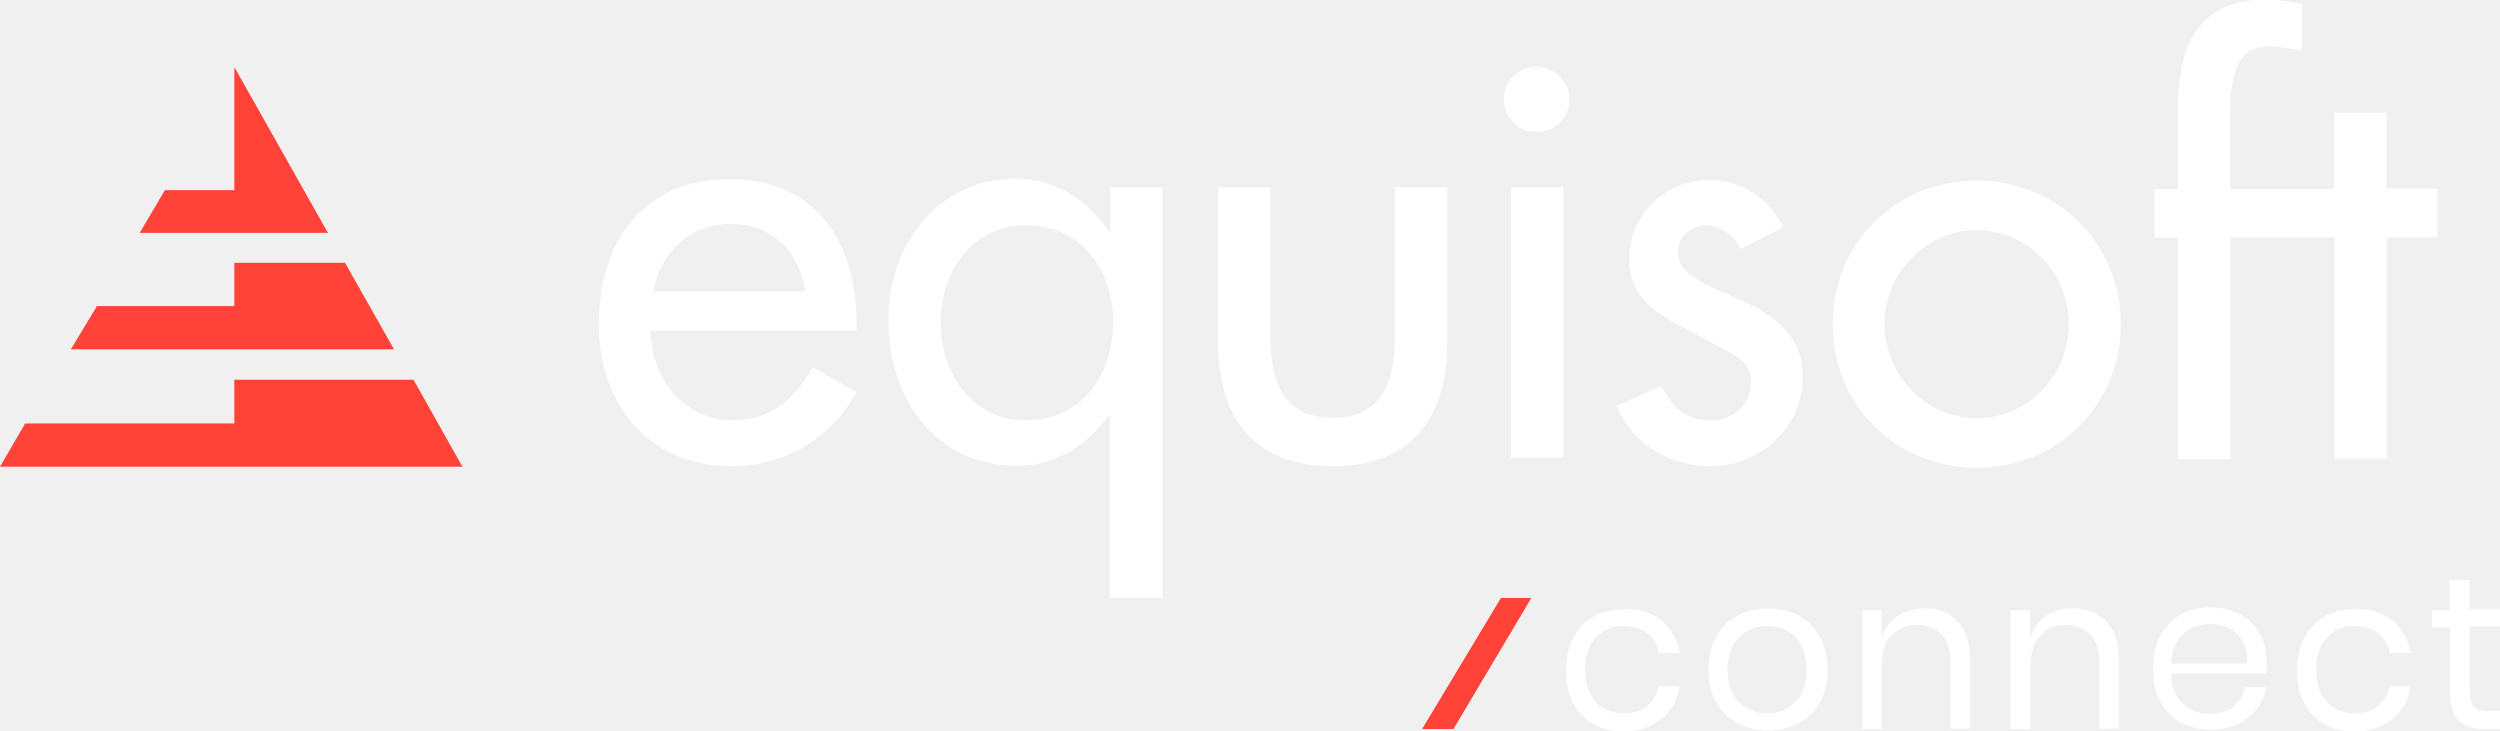
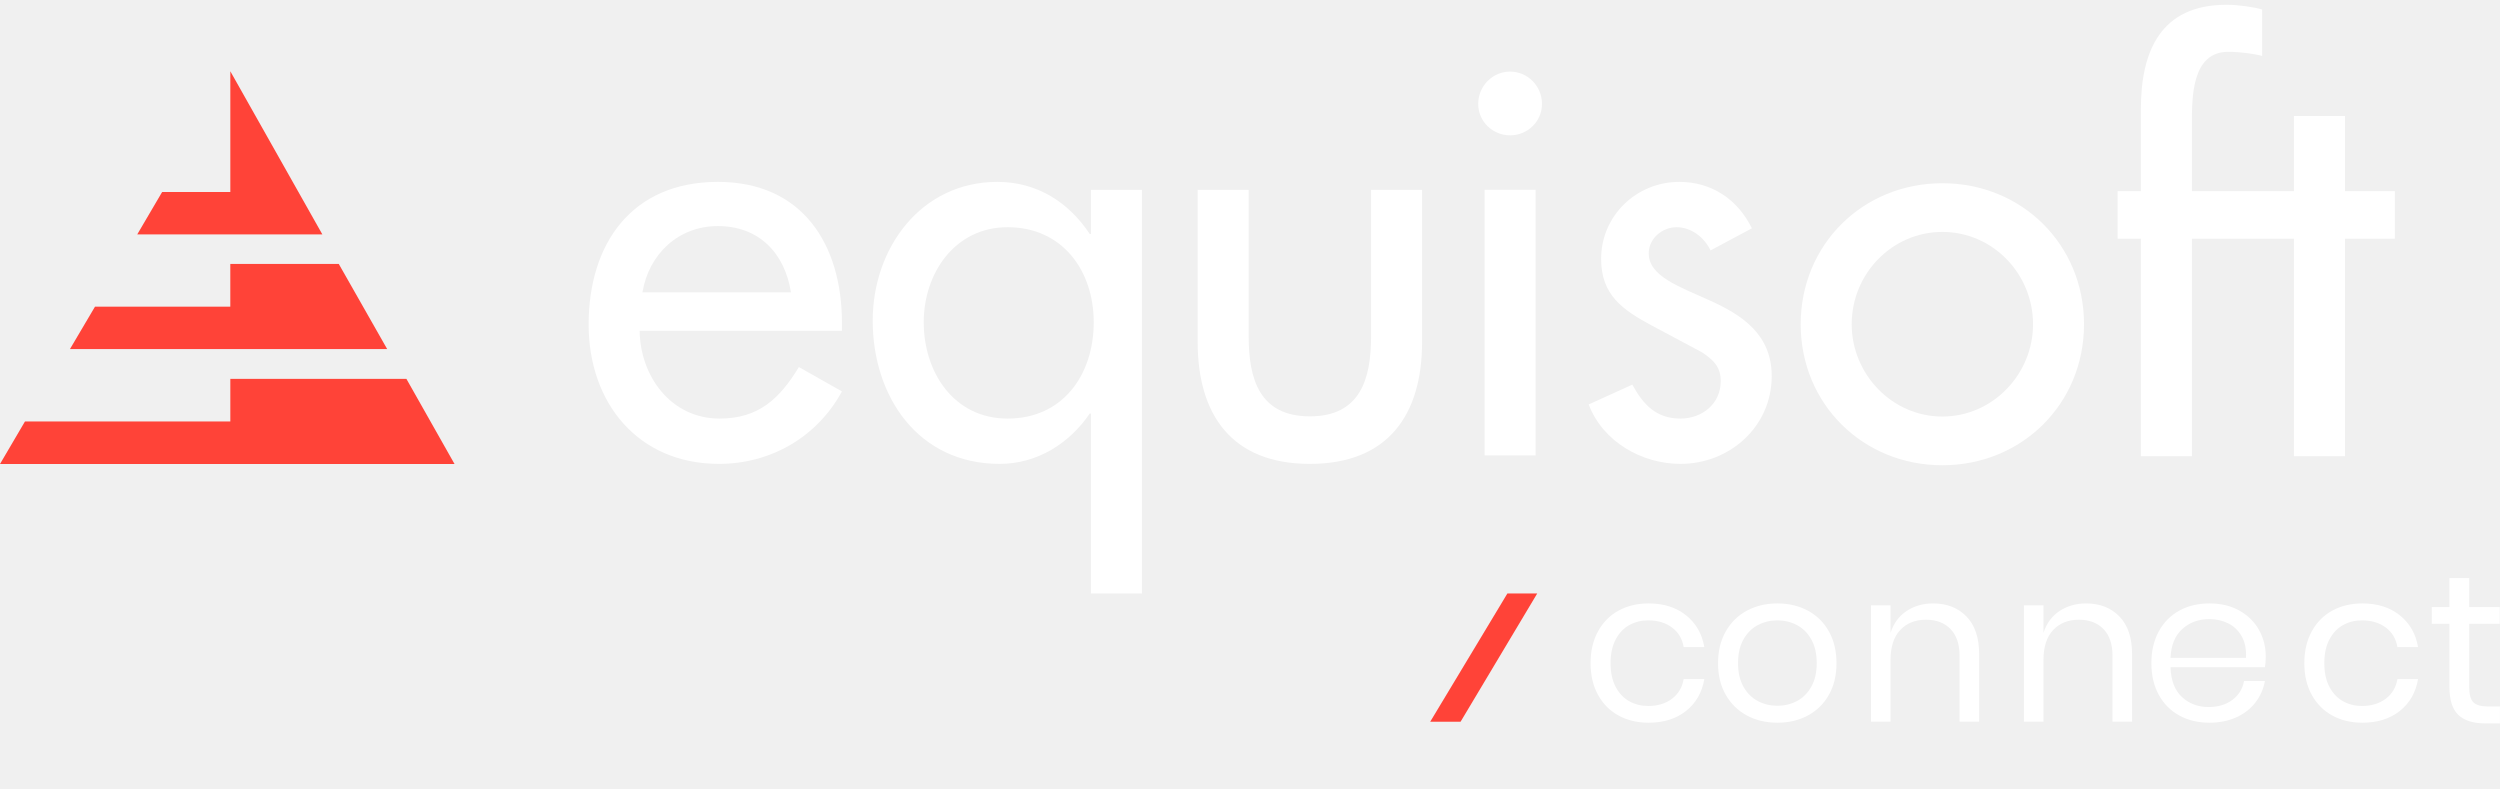
- <svg xmlns="http://www.w3.org/2000/svg" version="1.1" id="Calque_1" x="0px" y="0px" viewBox="0 0 526 153.8" style="enable-background:new 0 0 526 153.8;" xml:space="preserve">
-   <style type="text/css">
- 	.st0{fill:#FF4338;}
- 	.st1{fill:#FFFFFF;}
- 	.st2{display:none;}
- 	.st3{display:inline;fill:#B1B3B5;}
- </style>
-   <g id="Layer_1">
-     <g>
-       <polygon class="st0" points="49.3,14.1 49.3,40 34.7,40 29.4,49 69,49   " />
-       <polygon class="st0" points="49.3,79.9 49.3,89.1 5.3,89.1 0,98.2 97.3,98.2 87,79.9   " />
-       <polygon class="st0" points="72.6,55.3 49.3,55.3 49.3,64.4 20.4,64.4 14.9,73.5 82.9,73.5   " />
-       <g>
-         <polygon class="st0" points="305.8,153.4 299.2,153.4 315.8,125.8 322.2,125.8    " />
-       </g>
-     </g>
-     <g>
-       <g>
-         <path class="st1" d="M169.4,61.3c-1.3-8.5-7-14.2-15.7-14.2c-8.5,0-14.8,6-16.2,14.2H169.4z M136.9,69.6     c0.1,9.7,6.7,18.8,17.1,18.8c8.4,0,12.9-4.2,17-11.1l9.2,5.2c-5.3,9.8-15.2,15.6-26.3,15.6c-17.4,0-27.9-13.1-27.9-29.8     c0-17.5,9.3-30.6,27.6-30.6c18.1,0,26.6,13.3,26.6,30.2v1.7h-43.3V69.6z" />
-         <path class="st1" d="M234.2,67.8c0-11.1-6.7-20.4-18.4-20.4c-11.3,0-17.9,9.8-17.9,20.4c0,10.6,6.4,20.6,17.9,20.6     C227.6,88.5,234.2,78.9,234.2,67.8 M244.5,125.8h-11V87.3h-0.2c-4.4,6.4-11.3,10.7-19.2,10.7c-17.5,0-27.2-14.4-27.2-30.7     c0-15.6,10.3-29.7,26.7-29.7c8.5,0,15.2,4.4,19.8,11.2h0.2v-9.4h11V125.8z" />
-         <path class="st1" d="M267.3,39.4v31.4c0,9.1,2.3,17.1,13.1,17.1c10.7,0,13.1-8,13.1-17.1V39.4h11v32.6c0,15.6-7.3,26.1-24.1,26.1     c-16.8,0-24.1-10.5-24.1-26.1V39.4H267.3z" />
-         <path class="st1" d="M366.2,52.4c-1.3-2.8-4.1-5-7.3-5c-3.1,0-5.9,2.5-5.9,5.6c0,5,6.5,7.2,13.2,10.1c6.7,3.1,13.1,7.2,13.1,16.2     c0,10.7-9,18.8-19.5,18.8c-8.3,0-16.6-4.7-19.6-12.7l9.3-4.2c2.3,4.2,5.1,7.3,10.3,7.3c4.6,0,8.6-3.2,8.6-8c0-3.1-1.4-4.5-4-6.1     l-10.6-5.7c-6.3-3.4-11-6.5-11-14.3c0-9.2,7.6-16.5,16.8-16.5c7,0,12.5,3.8,15.6,9.9L366.2,52.4z" />
-         <path class="st1" d="M396.5,68.2c0,10.6,8.6,19.8,19.4,19.8c10.8,0,19.4-9.1,19.4-19.8c0-10.7-8.6-19.8-19.4-19.8     C405.1,48.5,396.5,57.5,396.5,68.2 M446.2,68.2c0,17.1-13.3,30.2-30.3,30.2c-17,0-30.3-13.1-30.3-30.2S398.9,38,415.9,38     C432.8,38,446.2,51.1,446.2,68.2" />
-         <path class="st1" d="M502.1,39.8V23.7h-11v16.1h-6.9h-15V25.4c0-5.6-0.1-15.5,7.7-15.6c2.8,0,5.9,0.5,7.4,0.9V0.9     c-1.6-0.5-5-1-7.7-1c-14.1,0-18.3,9.9-18.3,22.3v17.6h-5V50h5v46.6h11V49.9h15h6.9v46.6h11V49.9h10.6V39.7h-10.6V39.8z" />
-         <rect x="317.9" y="39.4" class="st1" width="11" height="56.9" />
-         <path class="st1" d="M330.2,21c0,3.8-3.1,6.8-6.9,6.8s-6.9-3-6.9-6.8c0-3.9,3.1-7,6.9-7C327.1,14.2,330.2,17.2,330.2,21" />
-       </g>
-       <g>
-         <g>
-           <path class="st1" d="M349.5,130.5c2,1.7,3.4,4,3.9,6.9H349c-0.3-1.8-1.1-3.2-2.5-4.2s-3.1-1.5-5-1.5c-1.4,0-2.8,0.3-4,1      c-1.2,0.7-2.1,1.7-2.9,3.1c-0.7,1.4-1.1,3.1-1.1,5.1c0,2,0.4,3.8,1.1,5.1c0.7,1.3,1.7,2.5,2.9,3.1c1.1,0.6,2.6,1,4,1      c2,0,3.7-0.5,5-1.5s2.1-2.5,2.5-4.2h4.4c-0.5,2.9-1.7,5.2-3.9,6.9c-2,1.6-4.7,2.6-7.9,2.6c-2.4,0-4.5-0.5-6.3-1.5      c-1.8-1-3.3-2.6-4.3-4.4c-1-1.9-1.5-4.2-1.5-6.9c0-2.7,0.5-4.9,1.5-6.9c1-1.9,2.5-3.5,4.3-4.5s4-1.5,6.3-1.5      C344.8,128,347.5,128.9,349.5,130.5z" />
-           <path class="st1" d="M378.4,129.5c1.9,1,3.4,2.6,4.5,4.5c1.1,1.9,1.6,4.2,1.6,6.9s-0.5,4.9-1.6,6.9c-1.1,1.9-2.6,3.4-4.5,4.4      c-1.9,1-4.1,1.5-6.4,1.5c-2.4,0-4.5-0.5-6.4-1.5s-3.4-2.6-4.5-4.4c-1.1-1.9-1.6-4.2-1.6-6.9c0-2.7,0.5-4.9,1.6-6.9      c1.1-1.9,2.6-3.5,4.5-4.5s4.1-1.5,6.4-1.5C374.3,128,376.4,128.5,378.4,129.5z M367.7,132.7c-1.2,0.7-2.3,1.7-3.1,3.1      c-0.8,1.4-1.1,3.1-1.1,5.1c0,2,0.4,3.7,1.1,5.1c0.8,1.4,1.8,2.5,3.1,3.1c1.2,0.7,2.7,1,4.1,1c1.5,0,2.9-0.3,4.1-1      c1.2-0.7,2.3-1.7,3.1-3.1s1.1-3.1,1.1-5.1c0-2-0.4-3.8-1.1-5.1c-0.8-1.3-1.8-2.5-3.1-3.1c-1.2-0.7-2.7-1-4.1-1      S369,132,367.7,132.7z" />
-           <path class="st1" d="M411.8,130.7c1.8,1.8,2.7,4.6,2.7,8.1v14.5h-4.1v-14.1c0-2.5-0.6-4.4-1.9-5.7c-1.3-1.3-3-2-5.2-2      s-4.1,0.7-5.4,2.3c-1.3,1.4-2,3.6-2,6.4v13.2h-4.1v-25h4.1v5.9c0.6-2,1.7-3.6,3.4-4.7c1.6-1.1,3.5-1.6,5.6-1.6      C407.7,127.9,410.1,128.9,411.8,130.7z" />
-           <path class="st1" d="M443.1,130.7c1.8,1.8,2.7,4.6,2.7,8.1v14.5h-4.1v-14.1c0-2.5-0.6-4.4-1.9-5.7c-1.3-1.3-3-2-5.2-2      c-2.3,0-4.1,0.7-5.4,2.3c-1.3,1.4-2,3.6-2,6.4v13.2H423v-25h4.1v5.9c0.6-2,1.7-3.6,3.4-4.7s3.5-1.6,5.6-1.6      C438.9,127.9,441.3,128.9,443.1,130.7z" />
-           <path class="st1" d="M476.8,141.7h-20c0.1,2.9,0.9,5,2.5,6.4c1.5,1.4,3.4,2.1,5.6,2.1c2,0,3.7-0.5,5-1.5c1.3-1,2.1-2.4,2.5-4.1      h4.4c-0.3,1.7-1,3.3-2,4.6c-1,1.3-2.5,2.5-4.1,3.2c-1.6,0.7-3.6,1.1-5.6,1.1c-2.4,0-4.5-0.5-6.3-1.5c-1.8-1-3.3-2.6-4.3-4.4      c-1-1.8-1.5-4.2-1.5-6.9c0-2.7,0.5-4.9,1.5-6.9c1-1.9,2.5-3.5,4.3-4.5s4-1.5,6.3-1.5c2.5,0,4.5,0.5,6.3,1.5      c1.8,1,3.2,2.5,4.1,4.1c0.9,1.7,1.4,3.7,1.4,5.7C477,140.4,476.9,141.1,476.8,141.7z M471.9,135c-0.7-1.2-1.6-2.1-2.9-2.8      c-1.2-0.6-2.6-0.9-4-0.9c-2.3,0-4.2,0.7-5.7,2.1c-1.5,1.4-2.4,3.5-2.5,6.2h16C472.9,137.9,472.6,136.3,471.9,135z" />
-           <path class="st1" d="M503.3,130.5c2,1.7,3.4,4,3.9,6.9h-4.4c-0.3-1.8-1.1-3.2-2.5-4.2c-1.3-1-3.1-1.5-5-1.5c-1.4,0-2.8,0.3-4,1      c-1.2,0.7-2.1,1.7-2.9,3.1c-0.7,1.4-1.1,3.1-1.1,5.1c0,2,0.4,3.8,1.1,5.1c0.7,1.3,1.7,2.5,2.9,3.1c1.1,0.6,2.6,1,4,1      c2,0,3.7-0.5,5-1.5c1.3-1,2.1-2.5,2.5-4.2h4.4c-0.5,2.9-1.7,5.2-3.9,6.9s-4.7,2.6-7.9,2.6c-2.4,0-4.5-0.5-6.3-1.5      c-1.8-1-3.3-2.6-4.3-4.4c-1-1.8-1.5-4.2-1.5-6.9c0-2.7,0.5-4.9,1.5-6.9c1-1.9,2.5-3.5,4.3-4.5c1.8-1,4-1.5,6.3-1.5      C498.6,128,501.2,128.9,503.3,130.5z" />
-           <path class="st1" d="M526,149.7v3.7H523c-2.6,0-4.5-0.6-5.7-1.8c-1.2-1.2-1.8-3.3-1.8-6.1v-13.5h-3.8v-3.6h3.7V122h4.2v6.2h6.4      v3.6h-6.4v13.6c0,1.6,0.3,2.7,0.9,3.3c0.6,0.6,1.6,0.9,3.1,0.9H526z" />
-         </g>
-       </g>
-     </g>
-   </g>
-   <g id="Zone_Protection" class="st2">
-     <path class="st3" d="M-83.2,1706.9v95.1h95.1v-95.1H-83.2z M-36.4,1754.4l-45.8,45.9v-91.7L-36.4,1754.4z M-81.5,1707.9h91.7   l-45.8,45.8L-81.5,1707.9z M-35.7,1755.1l45.8,45.8h-91.6L-35.7,1755.1z M-34.9,1754.4l45.8-45.8v91.7L-34.9,1754.4z" />
-     <path class="st3" d="M512.9,1706.9v95.1H608v-95.1H512.9z M559.7,1754.4l-45.8,45.8v-91.7L559.7,1754.4z M514.6,1707.9h91.7   l-45.8,45.8L514.6,1707.9z M560.4,1755.1l45.8,45.8h-91.7L560.4,1755.1z M561.1,1754.4l45.8-45.8v91.7L561.1,1754.4z" />
-     <path class="st3" d="M512.9,1461.8v95.1H608v-95.1H512.9z M559.7,1509.3l-45.8,45.8v-91.6L559.7,1509.3z M514.6,1462.8h91.7   l-45.8,45.8L514.6,1462.8z M560.4,1510.1l45.8,45.8h-91.7L560.4,1510.1z M561.1,1509.3l45.8-45.8v91.7L561.1,1509.3z" />
-     <path class="st3" d="M-83.2,1461.8v95.1h95.1v-95.1H-83.2z M-36.4,1509.3l-45.8,45.9v-91.7L-36.4,1509.3z M-81.5,1462.8h91.7   l-45.8,45.8L-81.5,1462.8z M-35.7,1510.1l45.8,45.8h-91.6L-35.7,1510.1z M-34.9,1509.3l45.8-45.8v91.7L-34.9,1509.3z" />
-   </g>
+ <svg xmlns="http://www.w3.org/2000/svg" viewBox="0 0 130 41" fill="none">
+   <path fill-rule="evenodd" clip-rule="evenodd" d="M11.977 3.706V9.984H8.431L7.136 12.19H16.763L11.977 3.706Z" fill="#FF4338" />
+   <path fill-rule="evenodd" clip-rule="evenodd" d="M11.977 19.701V21.915H1.299L7.62939e-05 24.128H23.636L21.133 19.701H11.977Z" fill="#FF4338" />
+   <path fill-rule="evenodd" clip-rule="evenodd" d="M17.617 13.726H11.976V15.946H4.94L3.638 18.151H20.133L17.617 13.726Z" fill="#FF4338" />
+   <path fill-rule="evenodd" clip-rule="evenodd" d="M33.262 17.203C33.291 19.558 34.883 21.766 37.417 21.766C39.448 21.766 40.539 20.735 41.542 19.087L43.781 20.354C42.485 22.738 40.068 24.122 37.387 24.122C33.174 24.122 30.609 20.942 30.609 16.879C30.609 12.638 32.878 9.458 37.329 9.458C41.719 9.458 43.781 12.698 43.781 16.79V17.203H33.262ZM41.129 15.201C40.803 13.138 39.448 11.756 37.329 11.756C35.264 11.756 33.733 13.227 33.408 15.201H41.129Z" fill="white" />
+   <path fill-rule="evenodd" clip-rule="evenodd" d="M59.381 30.859H56.727V21.502H56.667C55.608 23.064 53.928 24.122 51.982 24.122C47.74 24.122 45.381 20.618 45.381 16.672C45.381 12.904 47.886 9.458 51.863 9.458C53.928 9.458 55.576 10.519 56.667 12.168H56.727V9.872H59.381V30.859ZM56.874 16.76C56.874 14.081 55.254 11.815 52.394 11.815C49.655 11.815 48.034 14.199 48.034 16.76C48.034 19.353 49.596 21.766 52.394 21.766C55.284 21.766 56.874 19.471 56.874 16.76Z" fill="white" />
+   <path fill-rule="evenodd" clip-rule="evenodd" d="M64.931 9.872V17.496C64.931 19.706 65.49 21.65 68.114 21.65C70.736 21.65 71.296 19.706 71.296 17.496V9.872H73.948V17.791C73.948 21.561 72.181 24.122 68.114 24.122C64.047 24.122 62.279 21.561 62.279 17.791V9.872H64.931Z" fill="white" />
+   <path fill-rule="evenodd" clip-rule="evenodd" d="M88.948 13.021C88.623 12.342 87.945 11.815 87.179 11.815C86.441 11.815 85.734 12.402 85.734 13.17C85.734 14.376 87.326 14.905 88.948 15.642C90.569 16.378 92.129 17.379 92.129 19.557C92.129 22.18 89.949 24.122 87.384 24.122C85.381 24.122 83.348 22.974 82.612 21.031L84.881 20.001C85.44 21.031 86.118 21.766 87.384 21.766C88.504 21.766 89.478 21.001 89.478 19.824C89.478 19.087 89.123 18.734 88.504 18.321L85.911 16.938C84.379 16.113 83.258 15.347 83.258 13.463C83.258 11.225 85.087 9.458 87.326 9.458C89.006 9.458 90.362 10.369 91.098 11.872L88.948 13.021Z" fill="white" />
+   <path fill-rule="evenodd" clip-rule="evenodd" d="M108.369 16.862C108.369 21.01 105.128 24.193 101.002 24.193C96.877 24.193 93.636 21.01 93.636 16.862C93.636 12.71 96.877 9.528 101.002 9.528C105.128 9.528 108.369 12.71 108.369 16.862ZM96.288 16.862C96.288 19.451 98.381 21.66 101.002 21.66C103.626 21.66 105.718 19.451 105.718 16.862C105.718 14.24 103.626 12.06 101.002 12.06C98.381 12.06 96.288 14.24 96.288 16.862Z" fill="white" />
+   <path fill-rule="evenodd" clip-rule="evenodd" d="M121.939 9.94V6.032H119.286V9.94H117.631H113.979V6.463C113.979 5.108 113.956 2.712 115.843 2.695C116.506 2.691 117.283 2.809 117.631 2.91V0.493C117.233 0.375 116.423 0.248 115.775 0.248C112.356 0.248 111.326 2.663 111.326 5.667V9.94H110.116V12.414H111.326V23.722H113.979V12.414H117.631H119.286V23.722H121.939V12.414H124.532V9.94H121.939Z" fill="white" />
+   <path fill-rule="evenodd" clip-rule="evenodd" d="M77.199 23.68H79.852V9.871H77.199V23.68Z" fill="white" />
+   <path fill-rule="evenodd" clip-rule="evenodd" d="M80.183 5.406C80.183 6.315 79.435 7.037 78.525 7.037C77.616 7.037 76.867 6.315 76.867 5.406C76.867 4.47 77.616 3.723 78.525 3.723C79.435 3.723 80.183 4.47 80.183 5.406Z" fill="white" />
+   <path fill-rule="evenodd" clip-rule="evenodd" d="M75.949 37.531H74.37L78.385 30.86H79.936L75.949 37.531Z" fill="#FF4338" />
+   <path fill-rule="evenodd" clip-rule="evenodd" d="M87.674 31.995C88.189 32.406 88.506 32.957 88.625 33.648H87.551C87.477 33.214 87.273 32.874 86.942 32.628C86.611 32.382 86.199 32.259 85.707 32.259C85.349 32.259 85.023 32.34 84.728 32.502C84.434 32.663 84.197 32.911 84.018 33.245C83.84 33.58 83.75 33.993 83.75 34.485C83.75 34.977 83.84 35.391 84.018 35.725C84.197 36.059 84.434 36.307 84.728 36.468C85.023 36.63 85.349 36.711 85.707 36.711C86.199 36.711 86.611 36.586 86.942 36.336C87.273 36.086 87.477 35.745 87.551 35.312H88.625C88.506 36.009 88.189 36.562 87.674 36.97C87.16 37.377 86.511 37.581 85.729 37.581C85.14 37.581 84.618 37.457 84.164 37.207C83.709 36.957 83.353 36.599 83.096 36.132C82.839 35.666 82.71 35.117 82.71 34.485C82.71 33.853 82.839 33.302 83.096 32.832C83.353 32.362 83.709 32.002 84.164 31.752C84.618 31.503 85.14 31.378 85.729 31.378C86.511 31.378 87.16 31.583 87.674 31.995Z" fill="white" />
+   <path fill-rule="evenodd" clip-rule="evenodd" d="M91.412 32.502C91.103 32.663 90.853 32.911 90.663 33.245C90.473 33.58 90.378 33.993 90.378 34.485C90.378 34.97 90.473 35.379 90.663 35.714C90.853 36.048 91.103 36.296 91.412 36.458C91.721 36.619 92.058 36.7 92.424 36.7C92.789 36.7 93.126 36.619 93.436 36.458C93.745 36.296 93.994 36.048 94.185 35.714C94.375 35.379 94.47 34.97 94.47 34.485C94.47 33.993 94.375 33.58 94.185 33.245C93.994 32.911 93.745 32.663 93.436 32.502C93.126 32.34 92.789 32.259 92.424 32.259C92.058 32.259 91.721 32.34 91.412 32.502ZM94.006 31.753C94.472 32.002 94.837 32.362 95.102 32.832C95.366 33.302 95.498 33.853 95.498 34.485C95.498 35.117 95.366 35.666 95.102 36.132C94.837 36.599 94.472 36.957 94.006 37.207C93.54 37.457 93.013 37.581 92.424 37.581C91.835 37.581 91.307 37.457 90.841 37.207C90.376 36.957 90.009 36.599 89.741 36.132C89.472 35.666 89.338 35.117 89.338 34.485C89.338 33.853 89.472 33.302 89.741 32.832C90.009 32.362 90.376 32.002 90.841 31.753C91.307 31.503 91.835 31.378 92.424 31.378C93.013 31.378 93.54 31.503 94.006 31.753Z" fill="white" />
+   <path fill-rule="evenodd" clip-rule="evenodd" d="M102.255 32.055C102.695 32.507 102.915 33.159 102.915 34.011V37.526H101.897V34.099C101.897 33.497 101.741 33.034 101.428 32.711C101.115 32.388 100.69 32.226 100.153 32.226C99.594 32.226 99.147 32.404 98.811 32.761C98.476 33.117 98.308 33.636 98.308 34.32V37.526H97.291V31.477H98.308V32.909C98.465 32.417 98.743 32.039 99.141 31.774C99.54 31.51 100 31.378 100.522 31.378C101.238 31.378 101.815 31.604 102.255 32.055Z" fill="white" />
+   <path fill-rule="evenodd" clip-rule="evenodd" d="M110.208 32.055C110.648 32.507 110.868 33.159 110.868 34.011V37.526H109.85V34.099C109.85 33.497 109.694 33.034 109.381 32.711C109.068 32.388 108.643 32.226 108.106 32.226C107.547 32.226 107.1 32.404 106.765 32.761C106.429 33.117 106.261 33.636 106.261 34.32V37.526H105.244V31.477H106.261V32.909C106.418 32.417 106.696 32.039 107.094 31.774C107.493 31.51 107.953 31.378 108.475 31.378C109.191 31.378 109.768 31.604 110.208 32.055Z" fill="white" />
+   <path fill-rule="evenodd" clip-rule="evenodd" d="M116.567 33.086C116.396 32.784 116.161 32.56 115.863 32.413C115.565 32.266 115.24 32.193 114.89 32.193C114.331 32.193 113.861 32.364 113.482 32.705C113.101 33.047 112.896 33.548 112.867 34.209H116.791C116.813 33.761 116.739 33.387 116.567 33.086ZM117.775 34.694H112.867C112.889 35.385 113.088 35.903 113.465 36.248C113.841 36.593 114.301 36.766 114.845 36.766C115.337 36.766 115.749 36.643 116.081 36.397C116.413 36.151 116.616 35.822 116.69 35.411H117.775C117.7 35.829 117.535 36.204 117.277 36.535C117.02 36.865 116.687 37.122 116.277 37.306C115.867 37.489 115.405 37.581 114.89 37.581C114.301 37.581 113.779 37.456 113.325 37.207C112.87 36.957 112.514 36.599 112.257 36.132C112 35.666 111.872 35.117 111.872 34.485C111.872 33.853 112 33.302 112.257 32.832C112.514 32.362 112.87 32.002 113.325 31.752C113.779 31.502 114.301 31.378 114.89 31.378C115.487 31.378 116.006 31.502 116.45 31.752C116.893 32.002 117.233 32.336 117.467 32.755C117.702 33.174 117.819 33.637 117.819 34.143C117.819 34.356 117.804 34.54 117.775 34.694Z" fill="white" />
+   <path fill-rule="evenodd" clip-rule="evenodd" d="M124.789 31.995C125.303 32.406 125.62 32.957 125.739 33.648H124.666C124.592 33.214 124.388 32.874 124.057 32.628C123.725 32.382 123.313 32.259 122.821 32.259C122.464 32.259 122.137 32.34 121.843 32.502C121.549 32.663 121.312 32.911 121.133 33.245C120.954 33.58 120.865 33.993 120.865 34.485C120.865 34.977 120.954 35.391 121.133 35.725C121.312 36.059 121.549 36.307 121.843 36.468C122.137 36.63 122.464 36.711 122.821 36.711C123.313 36.711 123.725 36.586 124.057 36.336C124.388 36.086 124.592 35.745 124.666 35.312H125.739C125.62 36.009 125.303 36.562 124.789 36.97C124.275 37.377 123.626 37.581 122.844 37.581C122.255 37.581 121.733 37.457 121.278 37.207C120.824 36.957 120.468 36.599 120.211 36.132C119.954 35.666 119.825 35.117 119.825 34.485C119.825 33.853 119.954 33.302 120.211 32.832C120.468 32.362 120.824 32.002 121.278 31.752C121.733 31.503 122.255 31.378 122.844 31.378C123.626 31.378 124.275 31.583 124.789 31.995Z" fill="white" />
+   <path fill-rule="evenodd" clip-rule="evenodd" d="M129.997 36.736V37.617H129.237C128.61 37.617 128.142 37.471 127.833 37.176C127.524 36.883 127.369 36.391 127.369 35.7V32.438H126.453V31.568H127.369V30.058H128.398V31.568H129.986V32.438H128.398V35.722C128.398 36.112 128.471 36.378 128.616 36.521C128.761 36.664 129.013 36.736 129.371 36.736H129.997Z" fill="white" />
</svg>
